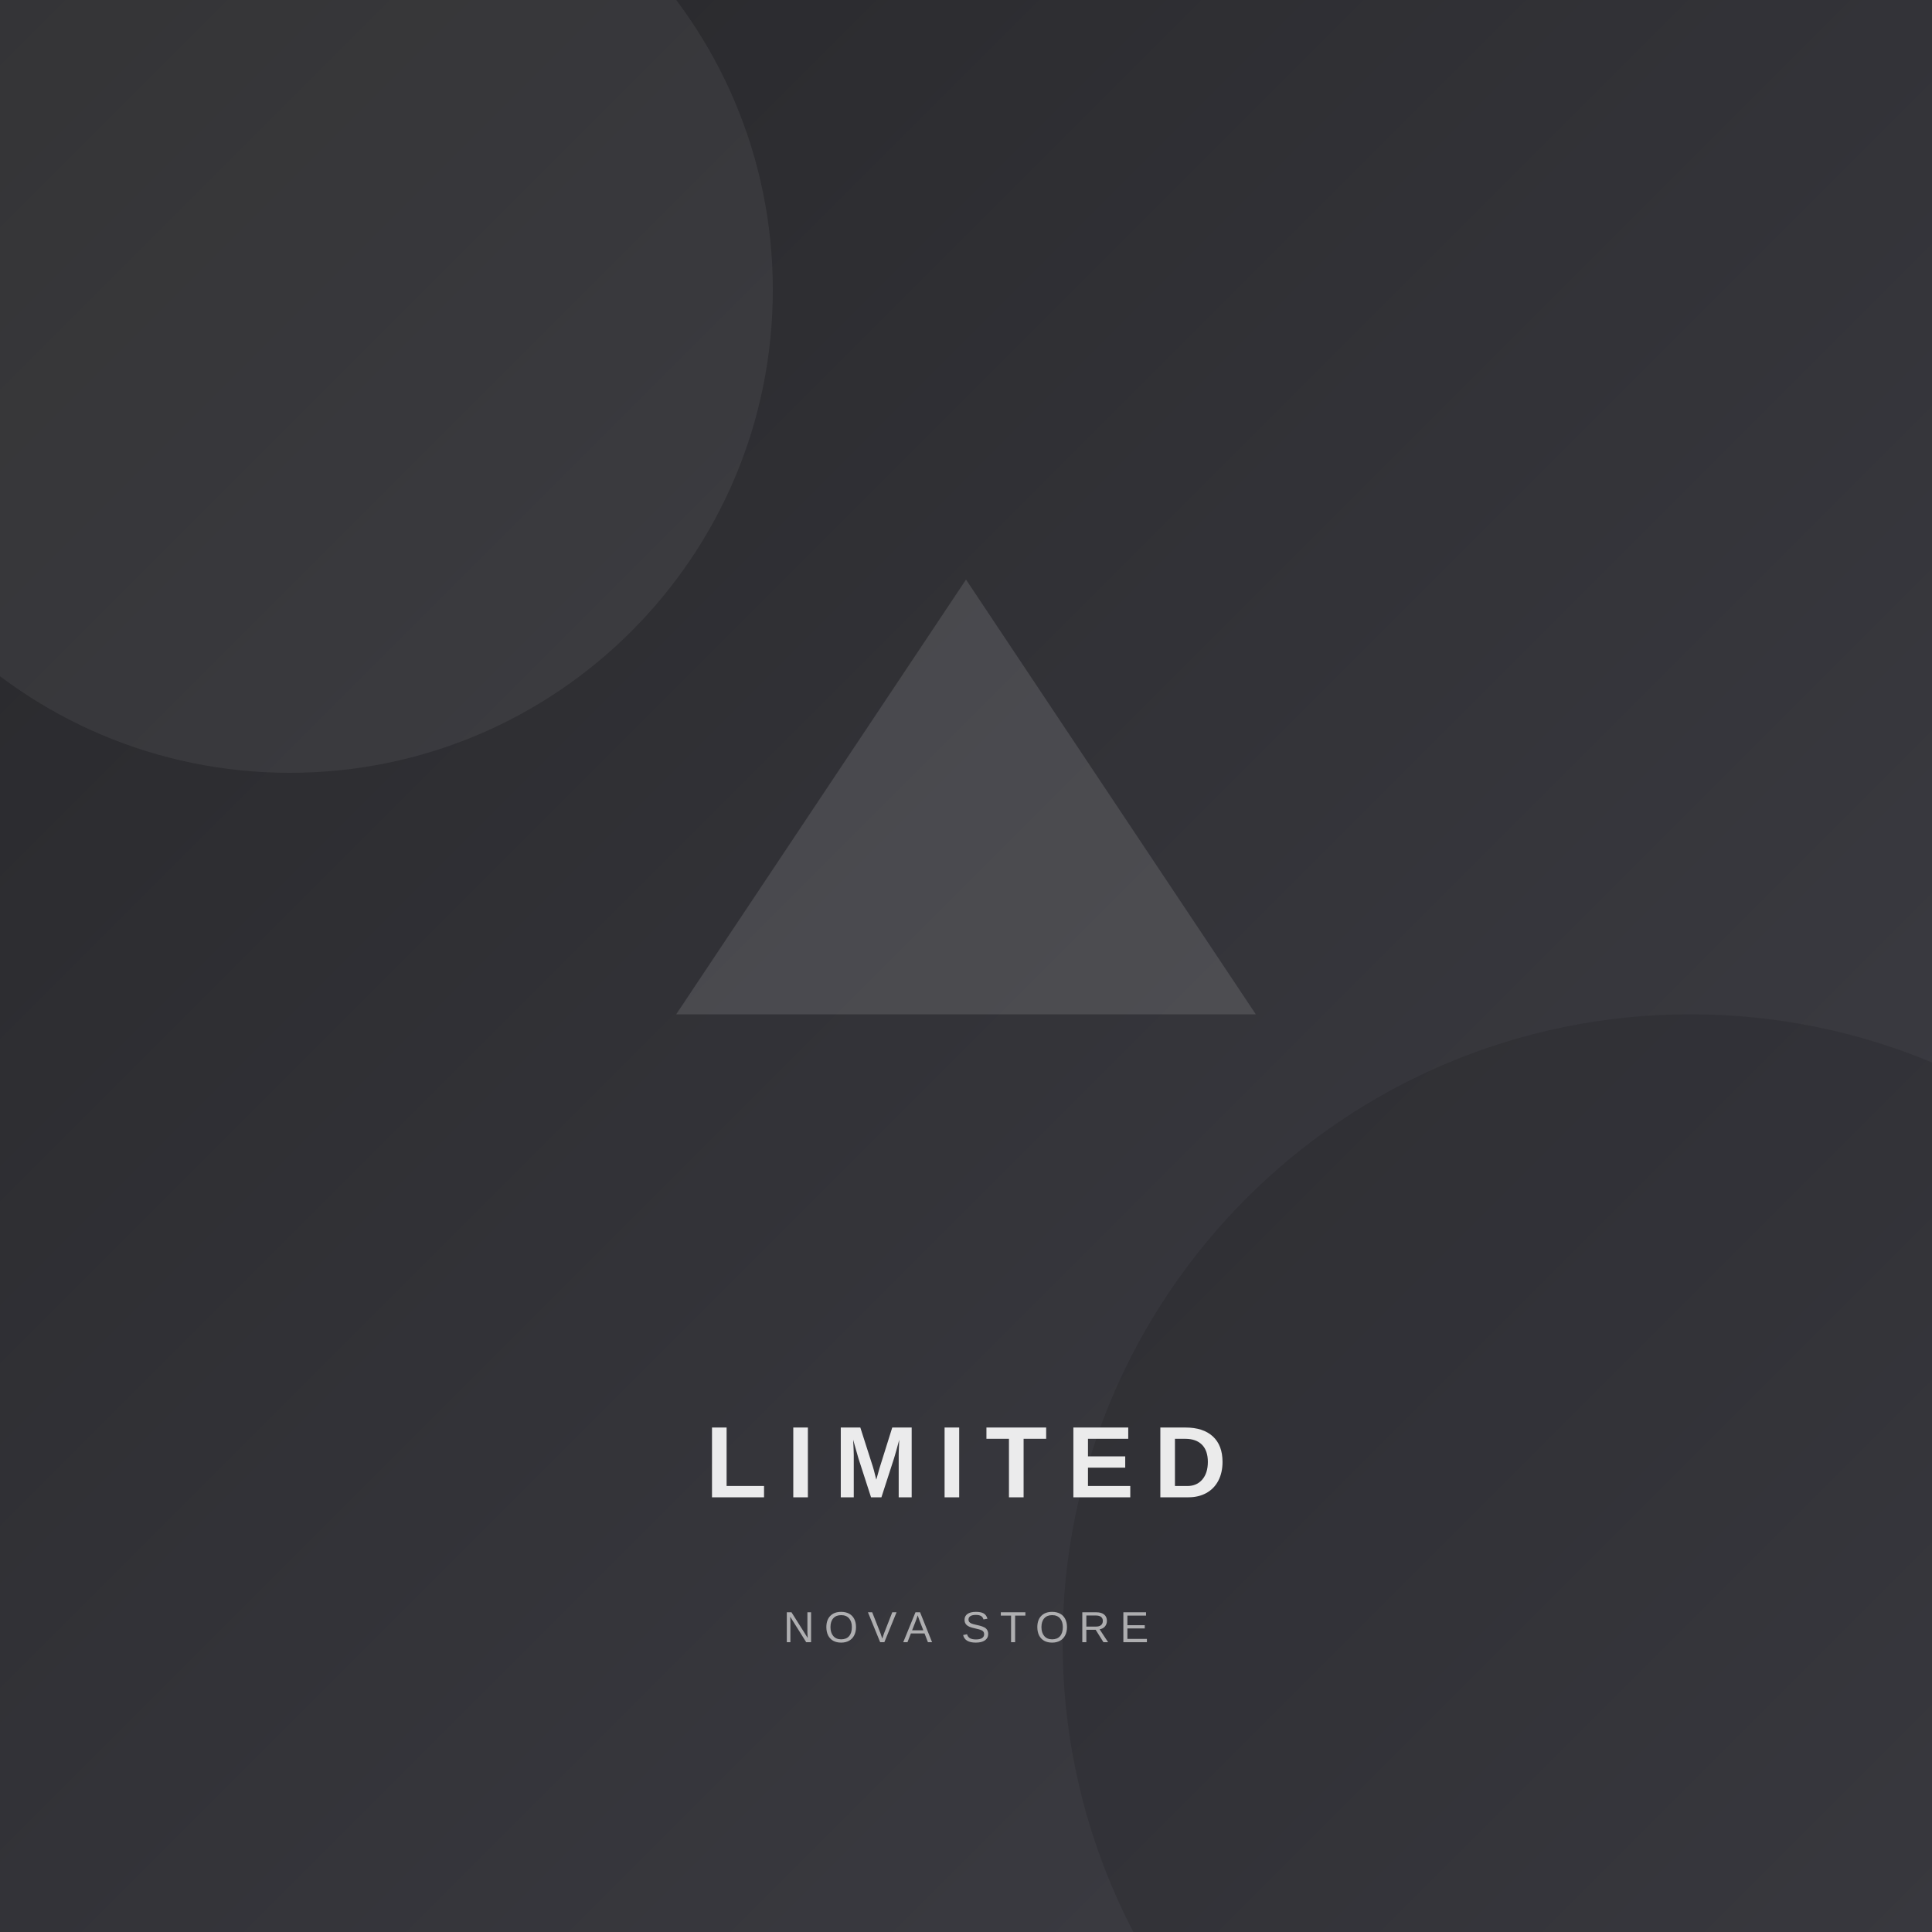
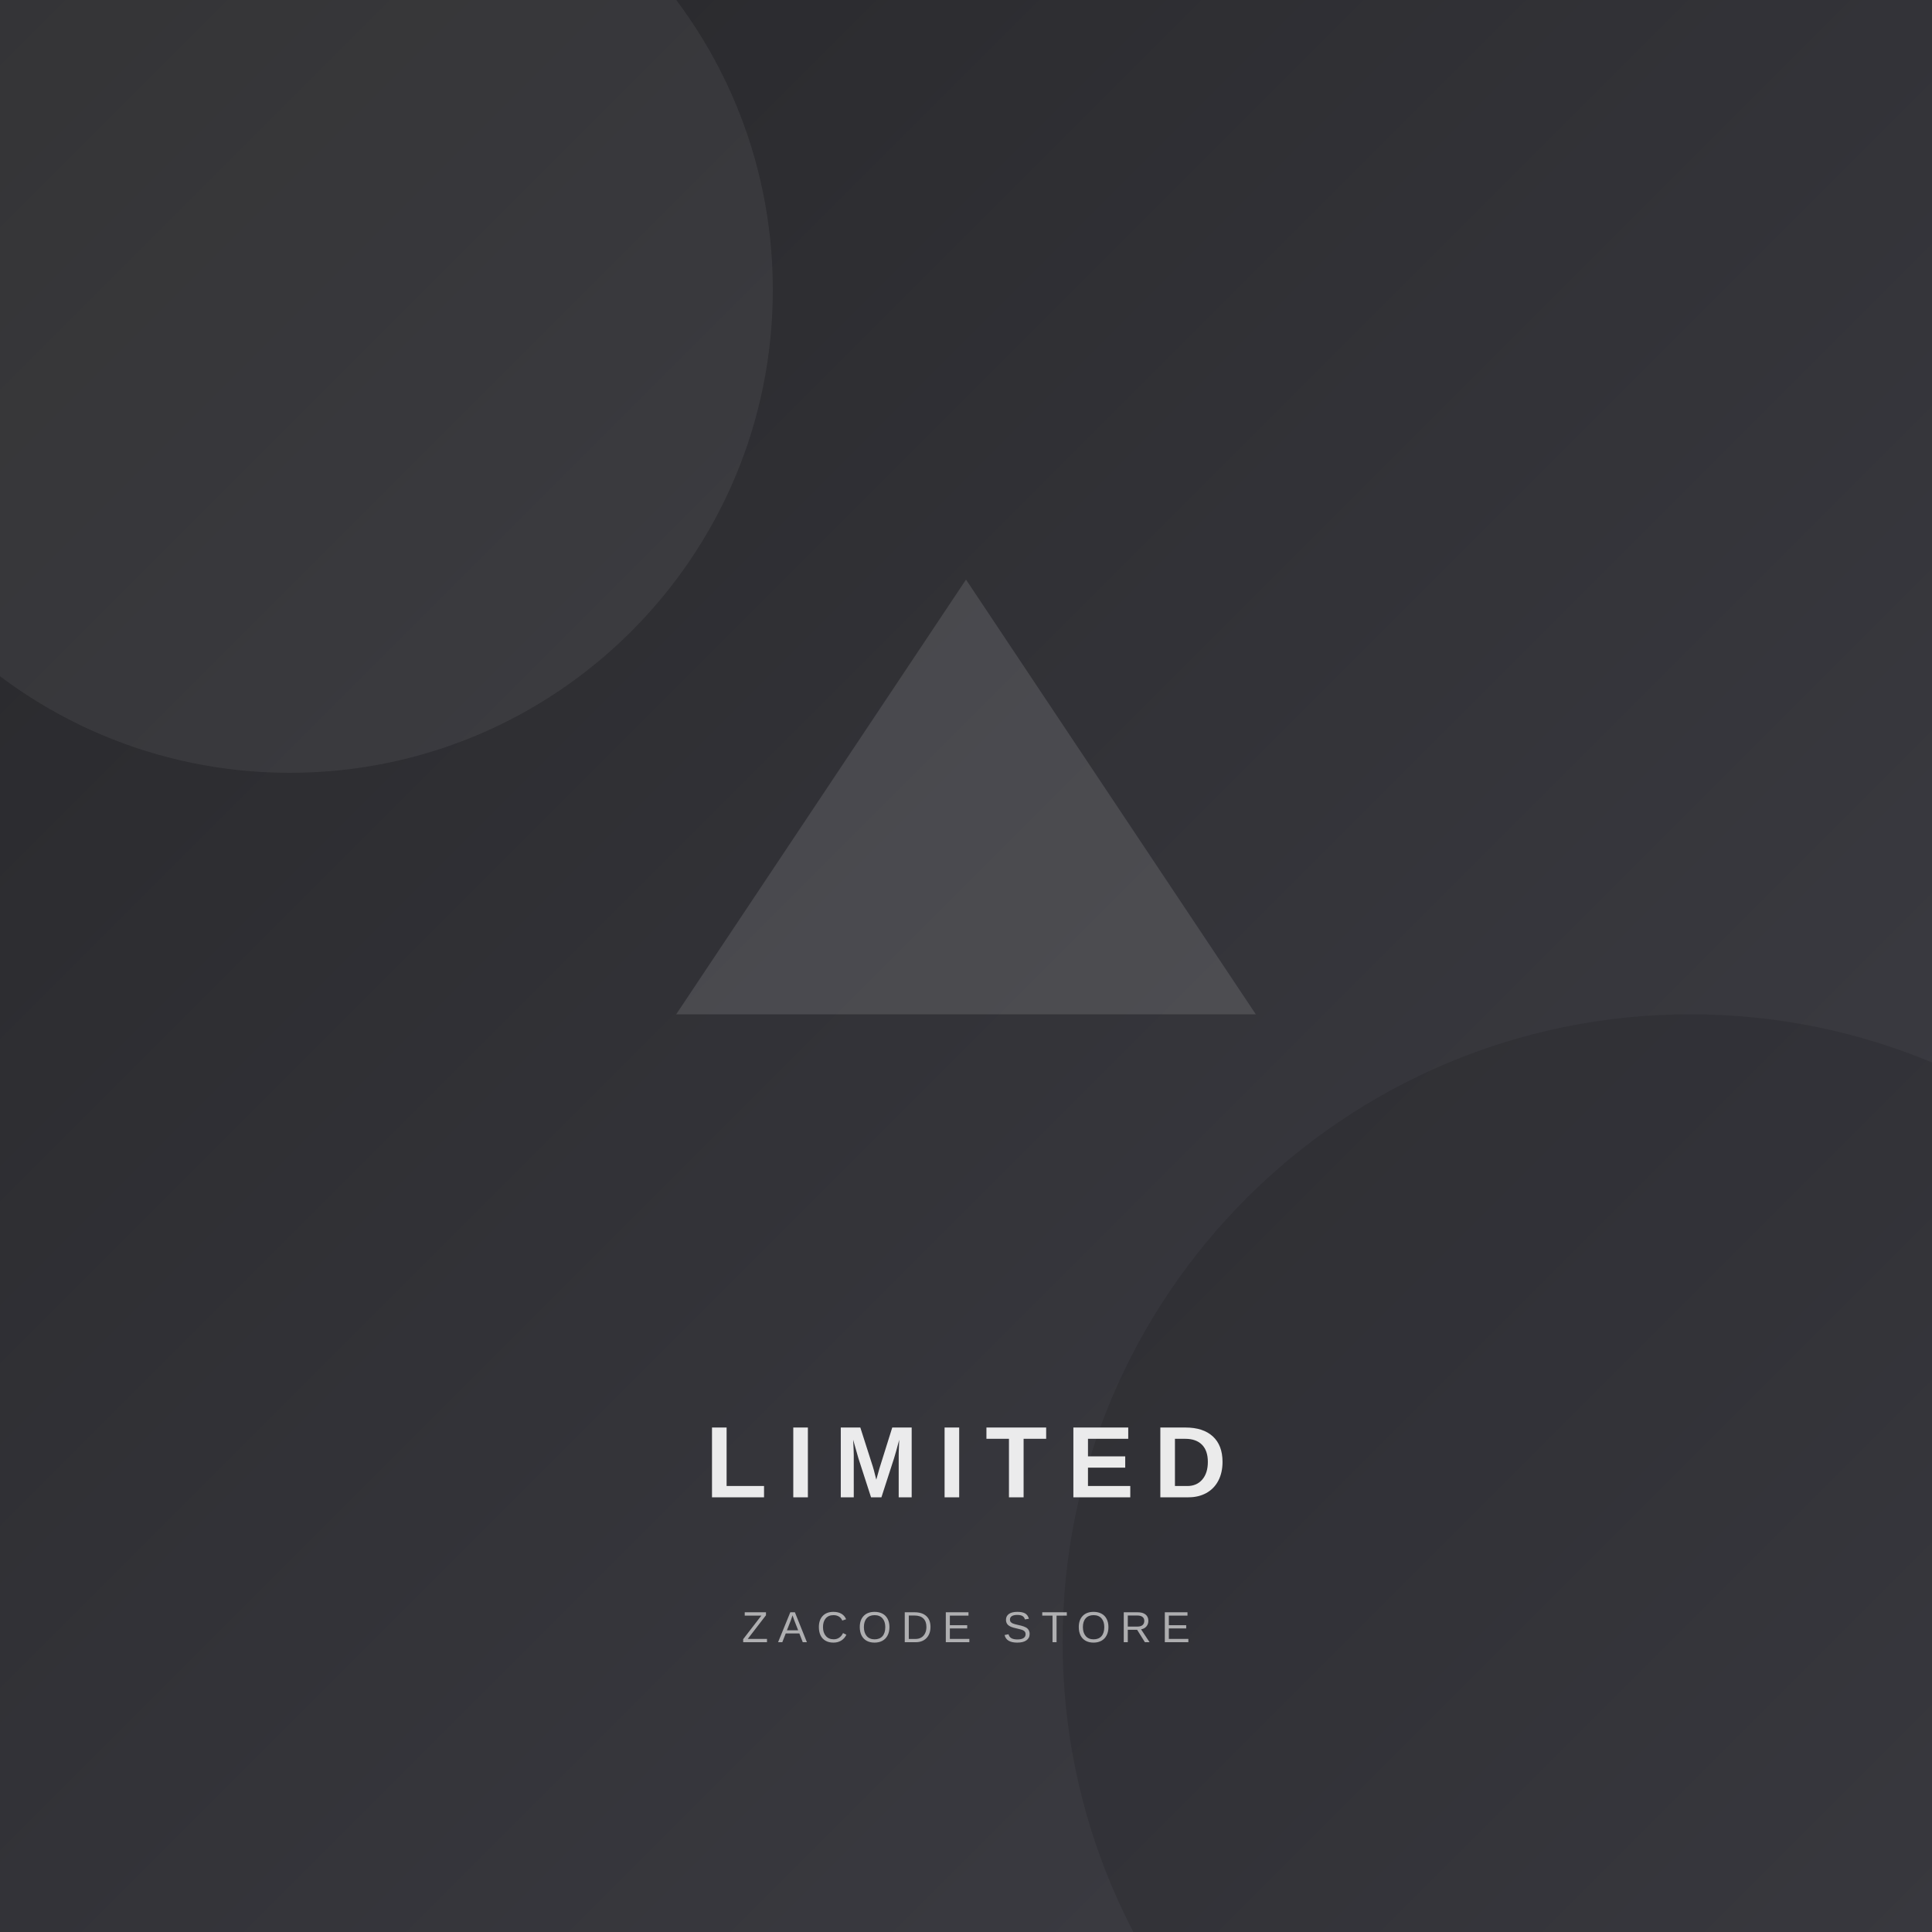
<svg xmlns="http://www.w3.org/2000/svg" width="800" height="800" viewBox="0 0 800 800">
  <defs>
    <linearGradient id="g28" x1="0" y1="0" x2="1" y2="1">
      <stop offset="0%" stop-color="#27272a" />
      <stop offset="100%" stop-color="#3f3f46" />
    </linearGradient>
  </defs>
  <rect width="800" height="800" fill="url(#g28)" />
  <circle cx="120" cy="120" r="200" fill="rgba(255,255,255,0.06)" />
  <circle cx="700" cy="680" r="260" fill="rgba(0,0,0,0.12)" />
  <path d="M400 240 L520 420 L280 420 Z" fill="rgba(255,255,255,0.12)" />
  <text x="400" y="620" text-anchor="middle" font-family="Arial, sans-serif" font-size="42" font-weight="700" letter-spacing="8" fill="rgba(255,255,255,0.9)">LIMITED</text>
-   <text x="400" y="680" text-anchor="middle" font-family="Arial, sans-serif" font-size="18" letter-spacing="4" fill="rgba(255,255,255,0.6)">NOVA STORE</text>
+   <text x="400" y="680" text-anchor="middle" font-family="Arial, sans-serif" font-size="18" letter-spacing="4" fill="rgba(255,255,255,0.6)">ZACODE STORE</text>
</svg>
